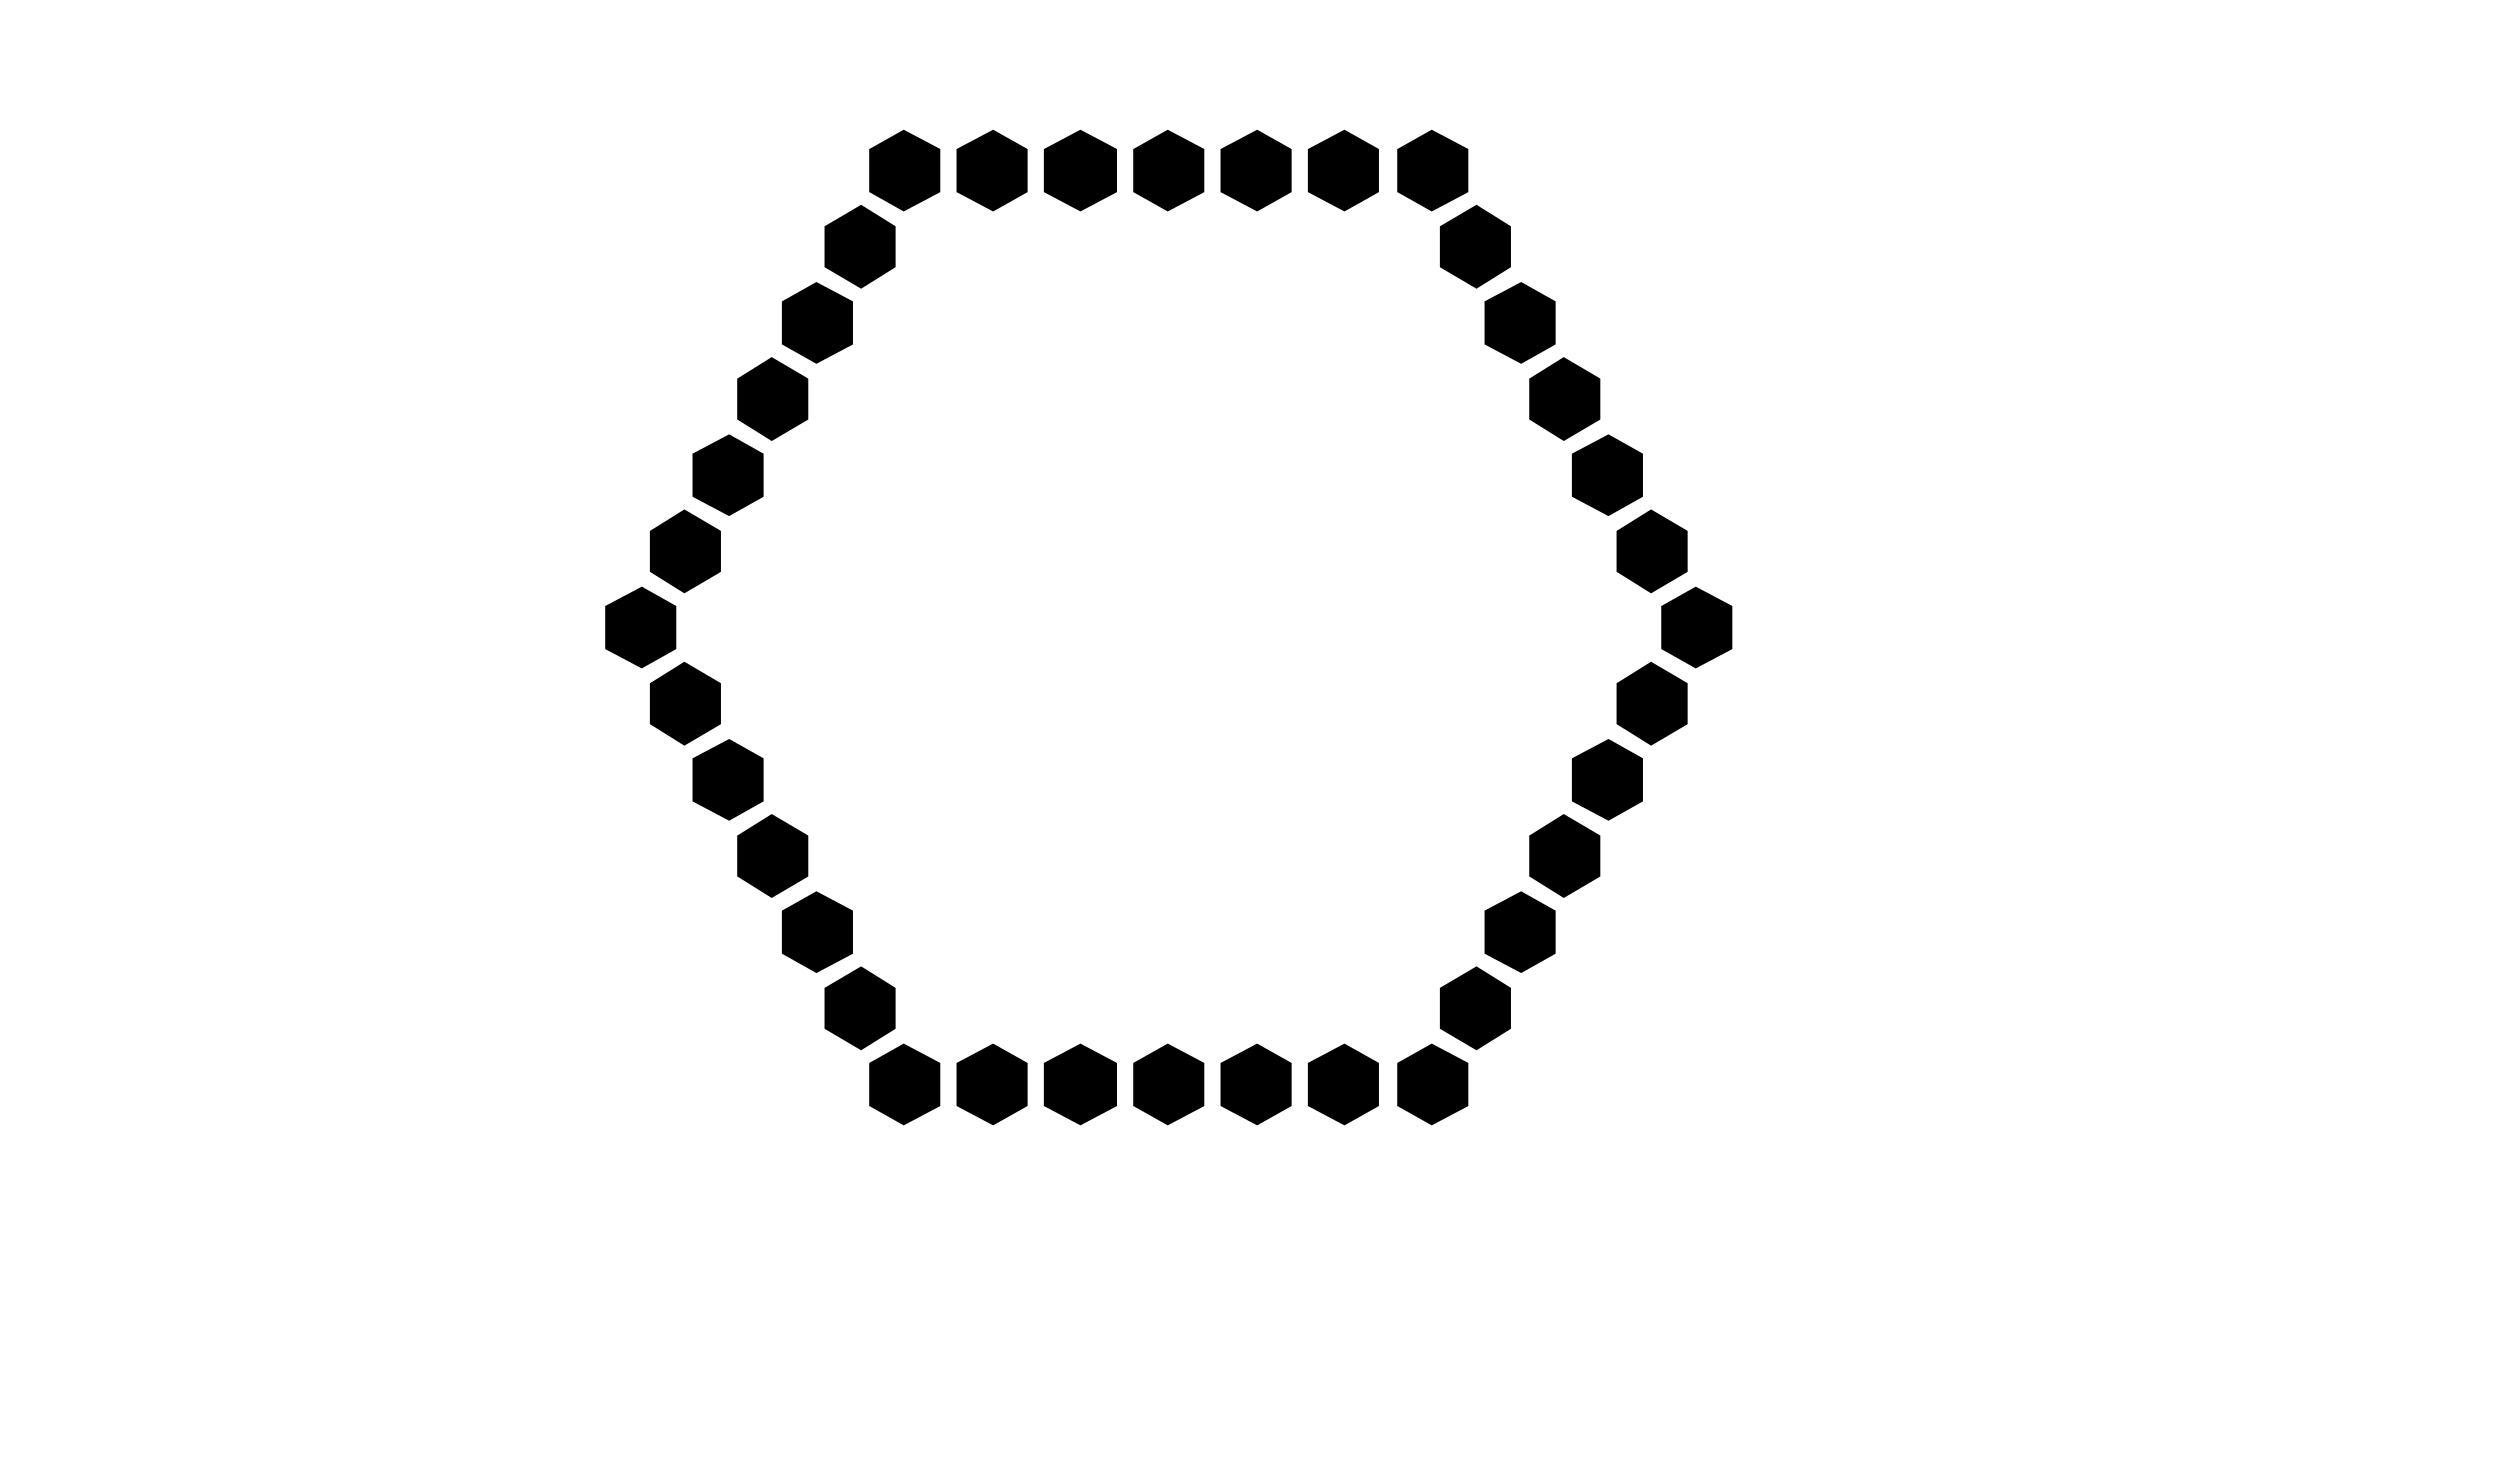
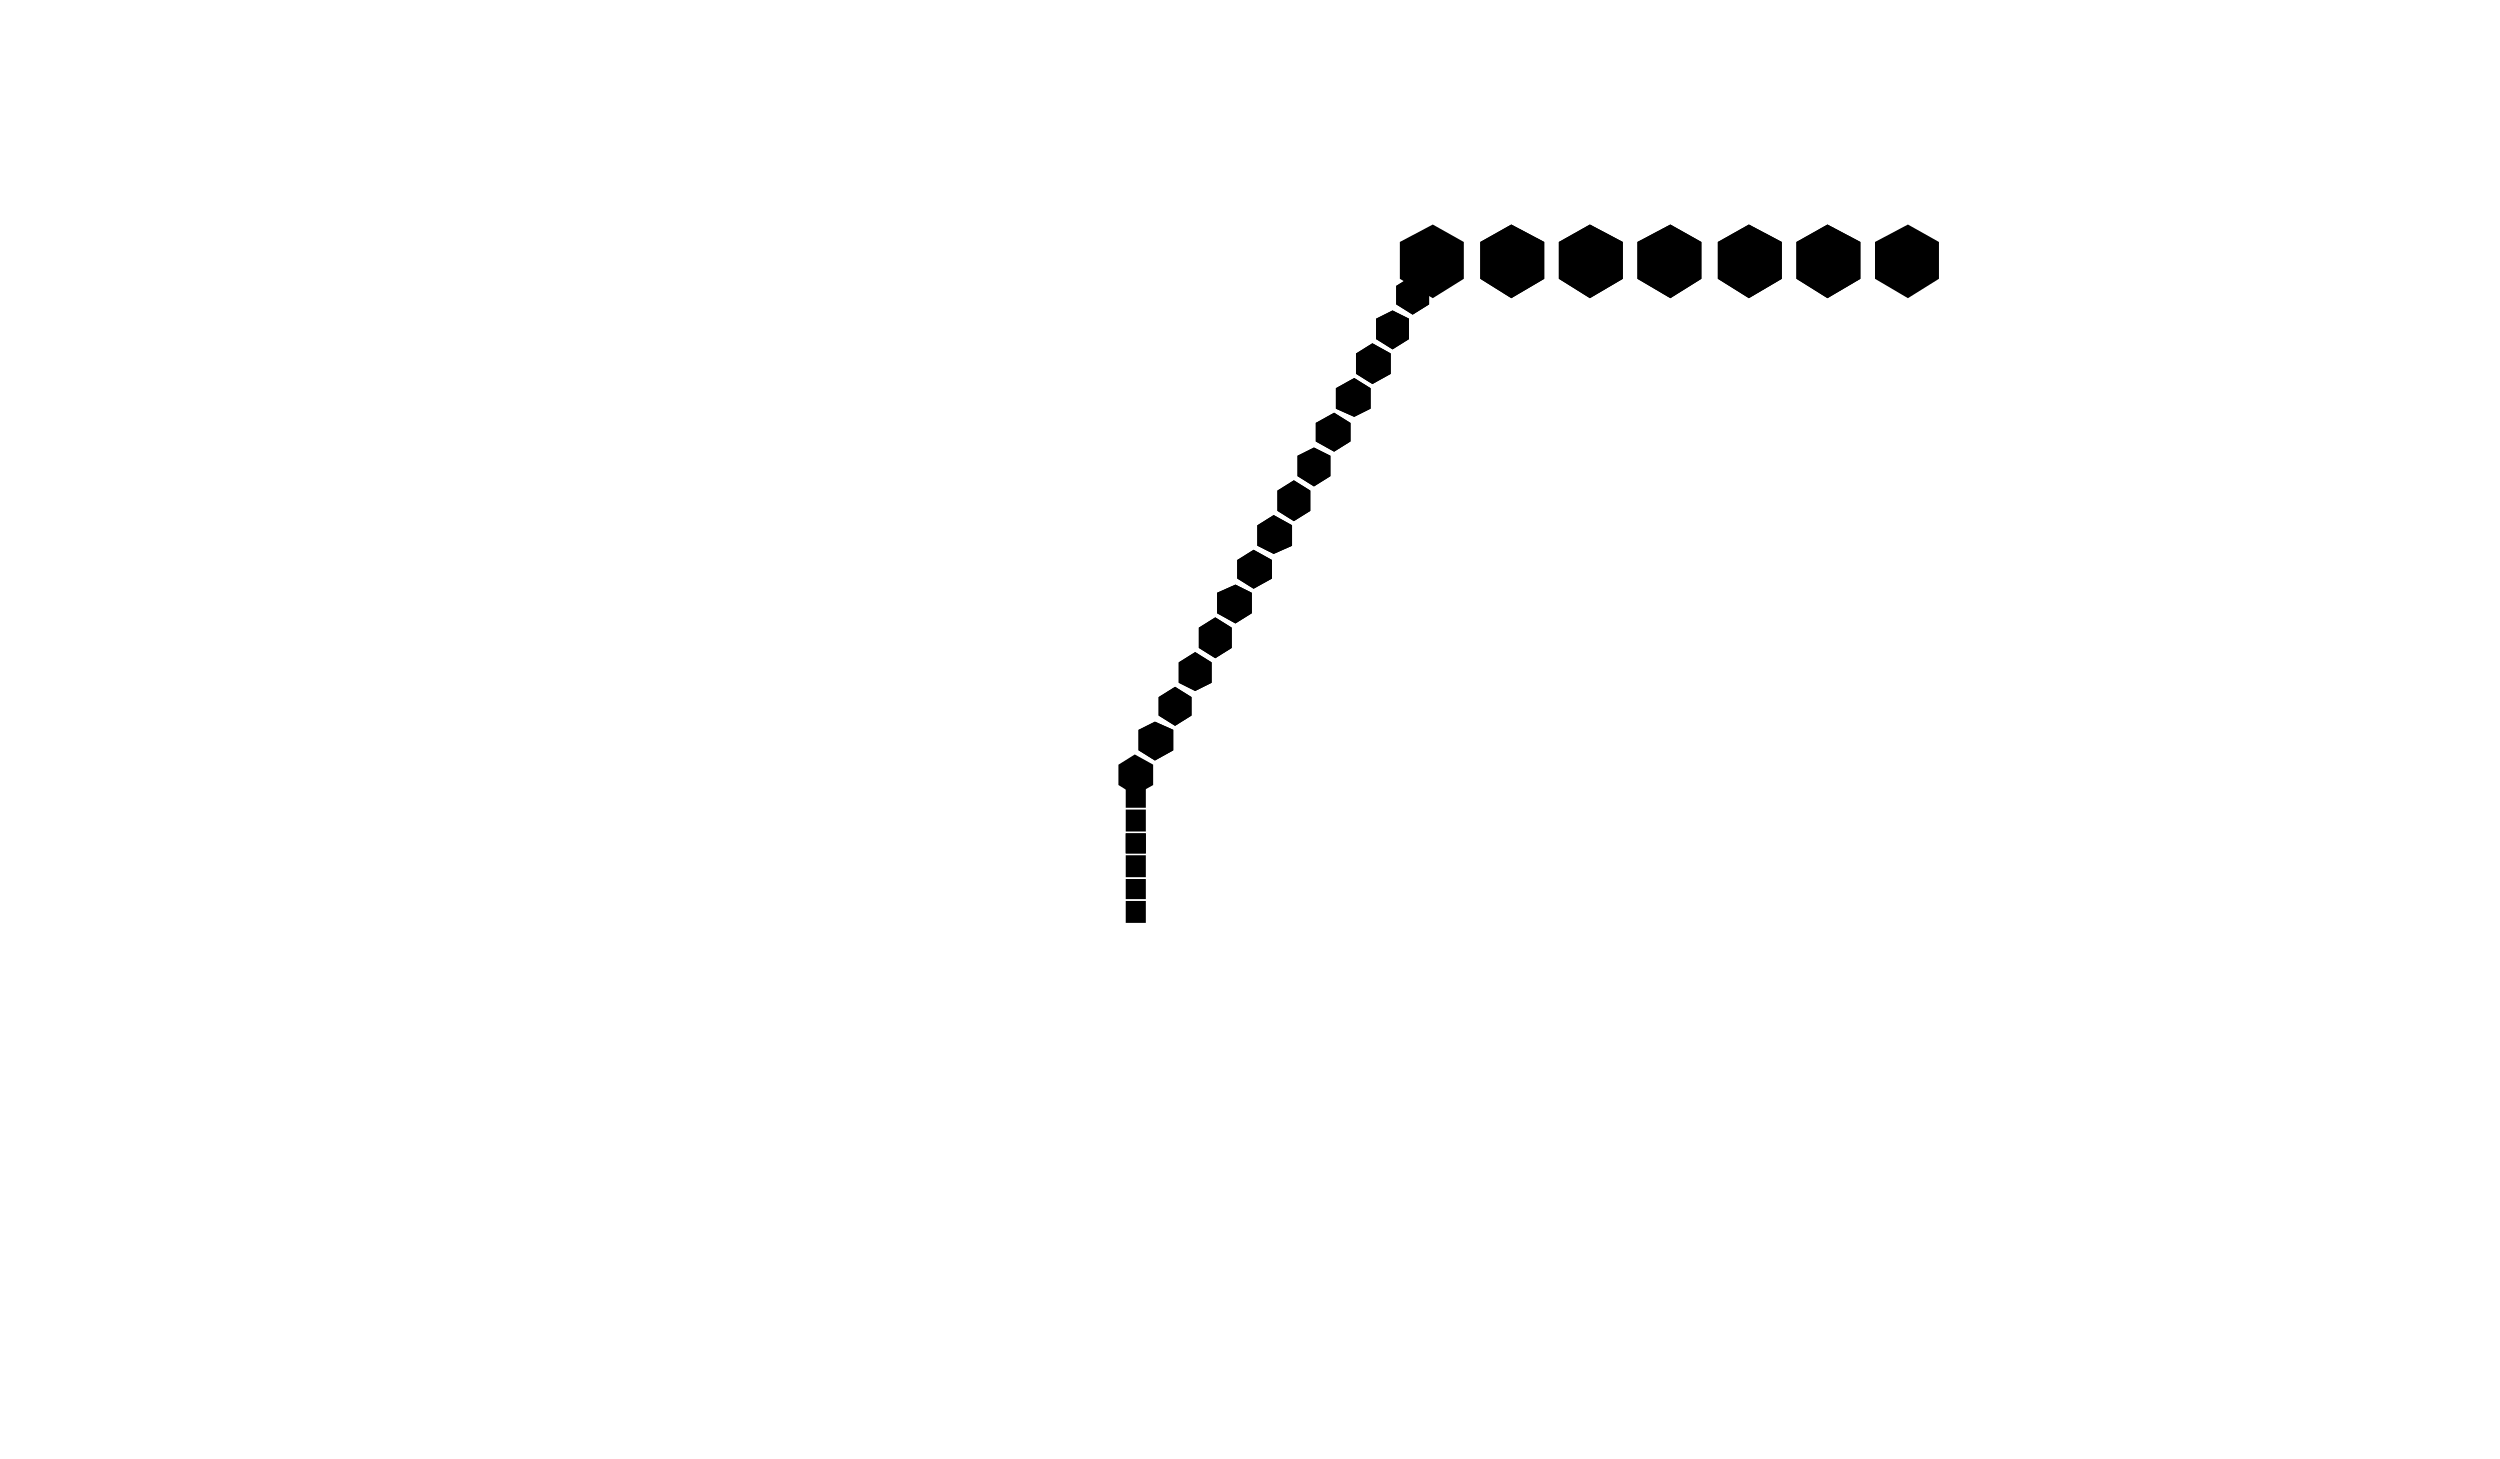
- <svg xmlns="http://www.w3.org/2000/svg" width="1231" height="718" viewbox="0 0 1231 718">
-   <path d="M316 290 L332 299 L332 319 L316 328 L299 319 L299 299 L316 290 Z" stroke="black" stroke-width="2" fill="black" />
-   <path d="M337 252 L354 262 L354 281 L337 291 L321 281 L321 262 L337 252 Z" stroke="black" stroke-width="2" fill="black" />
-   <path d="M359 215 L375 224 L375 244 L359 253 L342 244 L342 224 L359 215 Z" stroke="black" stroke-width="2" fill="black" />
-   <path d="M380 177 L397 187 L397 206 L380 216 L364 206 L364 187 L380 177 Z" stroke="black" stroke-width="2" fill="black" />
-   <path d="M402 140 L419 149 L419 169 L402 178 L386 169 L386 149 L402 140 Z" stroke="black" stroke-width="2" fill="black" />
-   <path d="M424 102 L440 112 L440 131 L424 141 L407 131 L407 112 L424 102 Z" stroke="black" stroke-width="2" fill="black" />
-   <path d="M462 74 L462 94 L445 103 L429 94 L429 74 L445 65 L462 74 Z" stroke="black" stroke-width="2" fill="black" />
-   <path d="M505 74 L505 94 L489 103 L472 94 L472 74 L489 65 L505 74 Z" stroke="black" stroke-width="2" fill="black" />
-   <path d="M549 74 L549 94 L532 103 L515 94 L515 74 L532 65 L549 74 Z" stroke="black" stroke-width="2" fill="black" />
-   <path d="M592 74 L592 94 L575 103 L559 94 L559 74 L575 65 L592 74 Z" stroke="black" stroke-width="2" fill="black" />
-   <path d="M635 74 L635 94 L619 103 L602 94 L602 74 L619 65 L635 74 Z" stroke="black" stroke-width="2" fill="black" />
-   <path d="M678 74 L678 94 L662 103 L645 94 L645 74 L662 65 L678 74 Z" stroke="black" stroke-width="2" fill="black" />
-   <path d="M722 94 L705 103 L689 94 L689 74 L705 65 L722 74 L722 94 Z" stroke="black" stroke-width="2" fill="black" />
-   <path d="M743 131 L727 141 L710 131 L710 112 L727 102 L743 112 L743 131 Z" stroke="black" stroke-width="2" fill="black" />
-   <path d="M765 169 L749 178 L732 169 L732 149 L749 140 L765 149 L765 169 Z" stroke="black" stroke-width="2" fill="black" />
-   <path d="M787 206 L770 216 L754 206 L754 187 L770 177 L787 187 L787 206 Z" stroke="black" stroke-width="2" fill="black" />
-   <path d="M808 244 L792 253 L775 244 L775 224 L792 215 L808 224 L808 244 Z" stroke="black" stroke-width="2" fill="black" />
-   <path d="M830 281 L813 291 L797 281 L797 262 L813 252 L830 262 L830 281 Z" stroke="black" stroke-width="2" fill="black" />
-   <path d="M835 328 L819 319 L819 299 L835 290 L852 299 L852 319 L835 328 Z" stroke="black" stroke-width="2" fill="black" />
-   <path d="M813 366 L797 356 L797 337 L813 327 L830 337 L830 356 L813 366 Z" stroke="black" stroke-width="2" fill="black" />
-   <path d="M792 403 L775 394 L775 374 L792 365 L808 374 L808 394 L792 403 Z" stroke="black" stroke-width="2" fill="black" />
-   <path d="M770 441 L754 431 L754 412 L770 402 L787 412 L787 431 L770 441 Z" stroke="black" stroke-width="2" fill="black" />
-   <path d="M749 478 L732 469 L732 449 L749 440 L765 449 L765 469 L749 478 Z" stroke="black" stroke-width="2" fill="black" />
-   <path d="M727 516 L710 506 L710 487 L727 477 L743 487 L743 506 L727 516 Z" stroke="black" stroke-width="2" fill="black" />
-   <path d="M689 544 L689 524 L705 515 L722 524 L722 544 L705 553 L689 544 Z" stroke="black" stroke-width="2" fill="black" />
-   <path d="M645 544 L645 524 L662 515 L678 524 L678 544 L662 553 L645 544 Z" stroke="black" stroke-width="2" fill="black" />
-   <path d="M602 544 L602 524 L619 515 L635 524 L635 544 L619 553 L602 544 Z" stroke="black" stroke-width="2" fill="black" />
-   <path d="M559 544 L559 524 L575 515 L592 524 L592 544 L575 553 L559 544 Z" stroke="black" stroke-width="2" fill="black" />
-   <path d="M515 544 L515 524 L532 515 L549 524 L549 544 L532 553 L515 544 Z" stroke="black" stroke-width="2" fill="black" />
-   <path d="M472 544 L472 524 L489 515 L505 524 L505 544 L489 553 L472 544 Z" stroke="black" stroke-width="2" fill="black" />
-   <path d="M429 524 L445 515 L462 524 L462 544 L445 553 L429 544 L429 524 Z" stroke="black" stroke-width="2" fill="black" />
-   <path d="M407 487 L424 477 L440 487 L440 506 L424 516 L407 506 L407 487 Z" stroke="black" stroke-width="2" fill="black" />
-   <path d="M386 449 L402 440 L419 449 L419 469 L402 478 L386 469 L386 449 Z" stroke="black" stroke-width="2" fill="black" />
-   <path d="M364 412 L380 402 L397 412 L397 431 L380 441 L364 431 L364 412 Z" stroke="black" stroke-width="2" fill="black" />
-   <path d="M342 374 L359 365 L375 374 L375 394 L359 403 L342 394 L342 374 Z" stroke="black" stroke-width="2" fill="black" />
-   <path d="M321 337 L337 327 L354 337 L354 356 L337 366 L321 356 L321 337 Z" stroke="black" stroke-width="2" fill="black" />
+ <svg xmlns="http://www.w3.org/2000/svg" width="1368" height="798" viewbox="0 0 1368 798">
+   <path d="M626 504 L626 494 L617 494 L617 504 L626 504 Z" stroke="black" stroke-width="2" fill="black" />
+   <path d="M626 491 L626 482 L617 482 L617 491 L626 491 Z" stroke="black" stroke-width="2" fill="black" />
+   <path d="M626 479 L626 469 L617 469 L617 479 L626 479 Z" stroke="black" stroke-width="2" fill="black" />
+   <path d="M626 466 L626 457 L617 457 L617 466 L626 466 Z" stroke="black" stroke-width="2" fill="black" />
+   <path d="M626 466 L626 457 L617 457 L617 466 L626 466 Z" stroke="black" stroke-width="2" fill="black" />
+   <path d="M626 454 L626 444 L617 444 L617 454 L626 454 Z" stroke="black" stroke-width="2" fill="black" />
+   <path d="M626 441 L626 432 L617 432 L617 441 L626 441 Z" stroke="black" stroke-width="2" fill="black" />
+   <path d="M626 429 L626 419 L617 419 L617 429 L626 429 Z" stroke="black" stroke-width="2" fill="black" />
+   <path d="M621 414 L630 419 L630 429 L621 434 L613 429 L613 419 L621 414 Z" stroke="black" stroke-width="2" fill="black" />
+   <path d="M632 396 L641 400 L641 410 L632 415 L624 410 L624 400 L632 396 Z" stroke="black" stroke-width="2" fill="black" />
+   <path d="M632 396 L641 400 L641 410 L632 415 L624 410 L624 400 L632 396 Z" stroke="black" stroke-width="2" fill="black" />
+   <path d="M643 377 L651 382 L651 391 L643 396 L635 391 L635 382 L643 377 Z" stroke="black" stroke-width="2" fill="black" />
+   <path d="M643 377 L651 382 L651 391 L643 396 L635 391 L635 382 L643 377 Z" stroke="black" stroke-width="2" fill="black" />
+   <path d="M654 358 L662 363 L662 373 L654 377 L646 373 L646 363 L654 358 Z" stroke="black" stroke-width="2" fill="black" />
+   <path d="M654 358 L662 363 L662 373 L654 377 L646 373 L646 363 L654 358 Z" stroke="black" stroke-width="2" fill="black" />
+   <path d="M665 339 L673 344 L673 354 L665 359 L657 354 L657 344 L665 339 Z" stroke="black" stroke-width="2" fill="black" />
+   <path d="M665 339 L673 344 L673 354 L665 359 L657 354 L657 344 L665 339 Z" stroke="black" stroke-width="2" fill="black" />
+   <path d="M676 321 L684 325 L684 335 L676 340 L667 335 L667 325 L676 321 Z" stroke="black" stroke-width="2" fill="black" />
+   <path d="M676 321 L684 325 L684 335 L676 340 L667 335 L667 325 L676 321 Z" stroke="black" stroke-width="2" fill="black" />
+   <path d="M686 302 L695 307 L695 316 L686 321 L678 316 L678 307 L686 302 Z" stroke="black" stroke-width="2" fill="black" />
+   <path d="M686 302 L695 307 L695 316 L686 321 L678 316 L678 307 L686 302 Z" stroke="black" stroke-width="2" fill="black" />
+   <path d="M697 283 L706 288 L706 298 L697 302 L689 298 L689 288 L697 283 Z" stroke="black" stroke-width="2" fill="black" />
+   <path d="M697 283 L706 288 L706 298 L697 302 L689 298 L689 288 L697 283 Z" stroke="black" stroke-width="2" fill="black" />
+   <path d="M708 264 L716 269 L716 279 L708 284 L700 279 L700 269 L708 264 Z" stroke="black" stroke-width="2" fill="black" />
+   <path d="M708 264 L716 269 L716 279 L708 284 L700 279 L700 269 L708 264 Z" stroke="black" stroke-width="2" fill="black" />
+   <path d="M719 246 L727 250 L727 260 L719 265 L711 260 L711 250 L719 246 Z" stroke="black" stroke-width="2" fill="black" />
+   <path d="M719 246 L727 250 L727 260 L719 265 L711 260 L711 250 L719 246 Z" stroke="black" stroke-width="2" fill="black" />
+   <path d="M730 227 L738 232 L738 241 L730 246 L721 241 L721 232 L730 227 Z" stroke="black" stroke-width="2" fill="black" />
+   <path d="M730 227 L738 232 L738 241 L730 246 L721 241 L721 232 L730 227 Z" stroke="black" stroke-width="2" fill="black" />
+   <path d="M741 208 L749 213 L749 223 L741 227 L732 223 L732 213 L741 208 Z" stroke="black" stroke-width="2" fill="black" />
+   <path d="M741 208 L749 213 L749 223 L741 227 L732 223 L732 213 L741 208 Z" stroke="black" stroke-width="2" fill="black" />
+   <path d="M751 189 L760 194 L760 204 L751 209 L743 204 L743 194 L751 189 Z" stroke="black" stroke-width="2" fill="black" />
+   <path d="M751 189 L760 194 L760 204 L751 209 L743 204 L743 194 L751 189 Z" stroke="black" stroke-width="2" fill="black" />
+   <path d="M762 171 L770 175 L770 185 L762 190 L754 185 L754 175 L762 171 Z" stroke="black" stroke-width="2" fill="black" />
+   <path d="M762 171 L770 175 L770 185 L762 190 L754 185 L754 175 L762 171 Z" stroke="black" stroke-width="2" fill="black" />
+   <path d="M773 152 L781 157 L781 166 L773 171 L765 166 L765 157 L773 152 Z" stroke="black" stroke-width="2" fill="black" />
+   <path d="M773 152 L781 157 L781 166 L773 171 L765 166 L765 157 L773 152 Z" stroke="black" stroke-width="2" fill="black" />
+   <path d="M784 133 L792 138 L792 148 L784 152 L776 148 L776 138 L784 133 Z" stroke="black" stroke-width="2" fill="black" />
+   <path d="M800 133 L800 152 L784 162 L767 152 L767 133 L784 124 L800 133 Z" stroke="black" stroke-width="2" fill="black" />
+   <path d="M844 133 L844 152 L827 162 L811 152 L811 133 L827 124 L844 133 Z" stroke="black" stroke-width="2" fill="black" />
+   <path d="M844 133 L844 152 L827 162 L811 152 L811 133 L827 124 L844 133 Z" stroke="black" stroke-width="2" fill="black" />
+   <path d="M887 133 L887 152 L870 162 L854 152 L854 133 L870 124 L887 133 Z" stroke="black" stroke-width="2" fill="black" />
+   <path d="M887 133 L887 152 L870 162 L854 152 L854 133 L870 124 L887 133 Z" stroke="black" stroke-width="2" fill="black" />
+   <path d="M930 133 L930 152 L914 162 L897 152 L897 133 L914 124 L930 133 Z" stroke="black" stroke-width="2" fill="black" />
+   <path d="M930 133 L930 152 L914 162 L897 152 L897 133 L914 124 L930 133 Z" stroke="black" stroke-width="2" fill="black" />
+   <path d="M974 133 L974 152 L957 162 L941 152 L941 133 L957 124 L974 133 Z" stroke="black" stroke-width="2" fill="black" />
+   <path d="M974 133 L974 152 L957 162 L941 152 L941 133 L957 124 L974 133 Z" stroke="black" stroke-width="2" fill="black" />
+   <path d="M1017 133 L1017 152 L1000 162 L984 152 L984 133 L1000 124 L1017 133 Z" stroke="black" stroke-width="2" fill="black" />
+   <path d="M1017 133 L1017 152 L1000 162 L984 152 L984 133 L1000 124 L1017 133 Z" stroke="black" stroke-width="2" fill="black" />
+   <path d="M1060 133 L1060 152 L1044 162 L1027 152 L1027 133 L1044 124 L1060 133 Z" stroke="black" stroke-width="2" fill="black" />
</svg>
